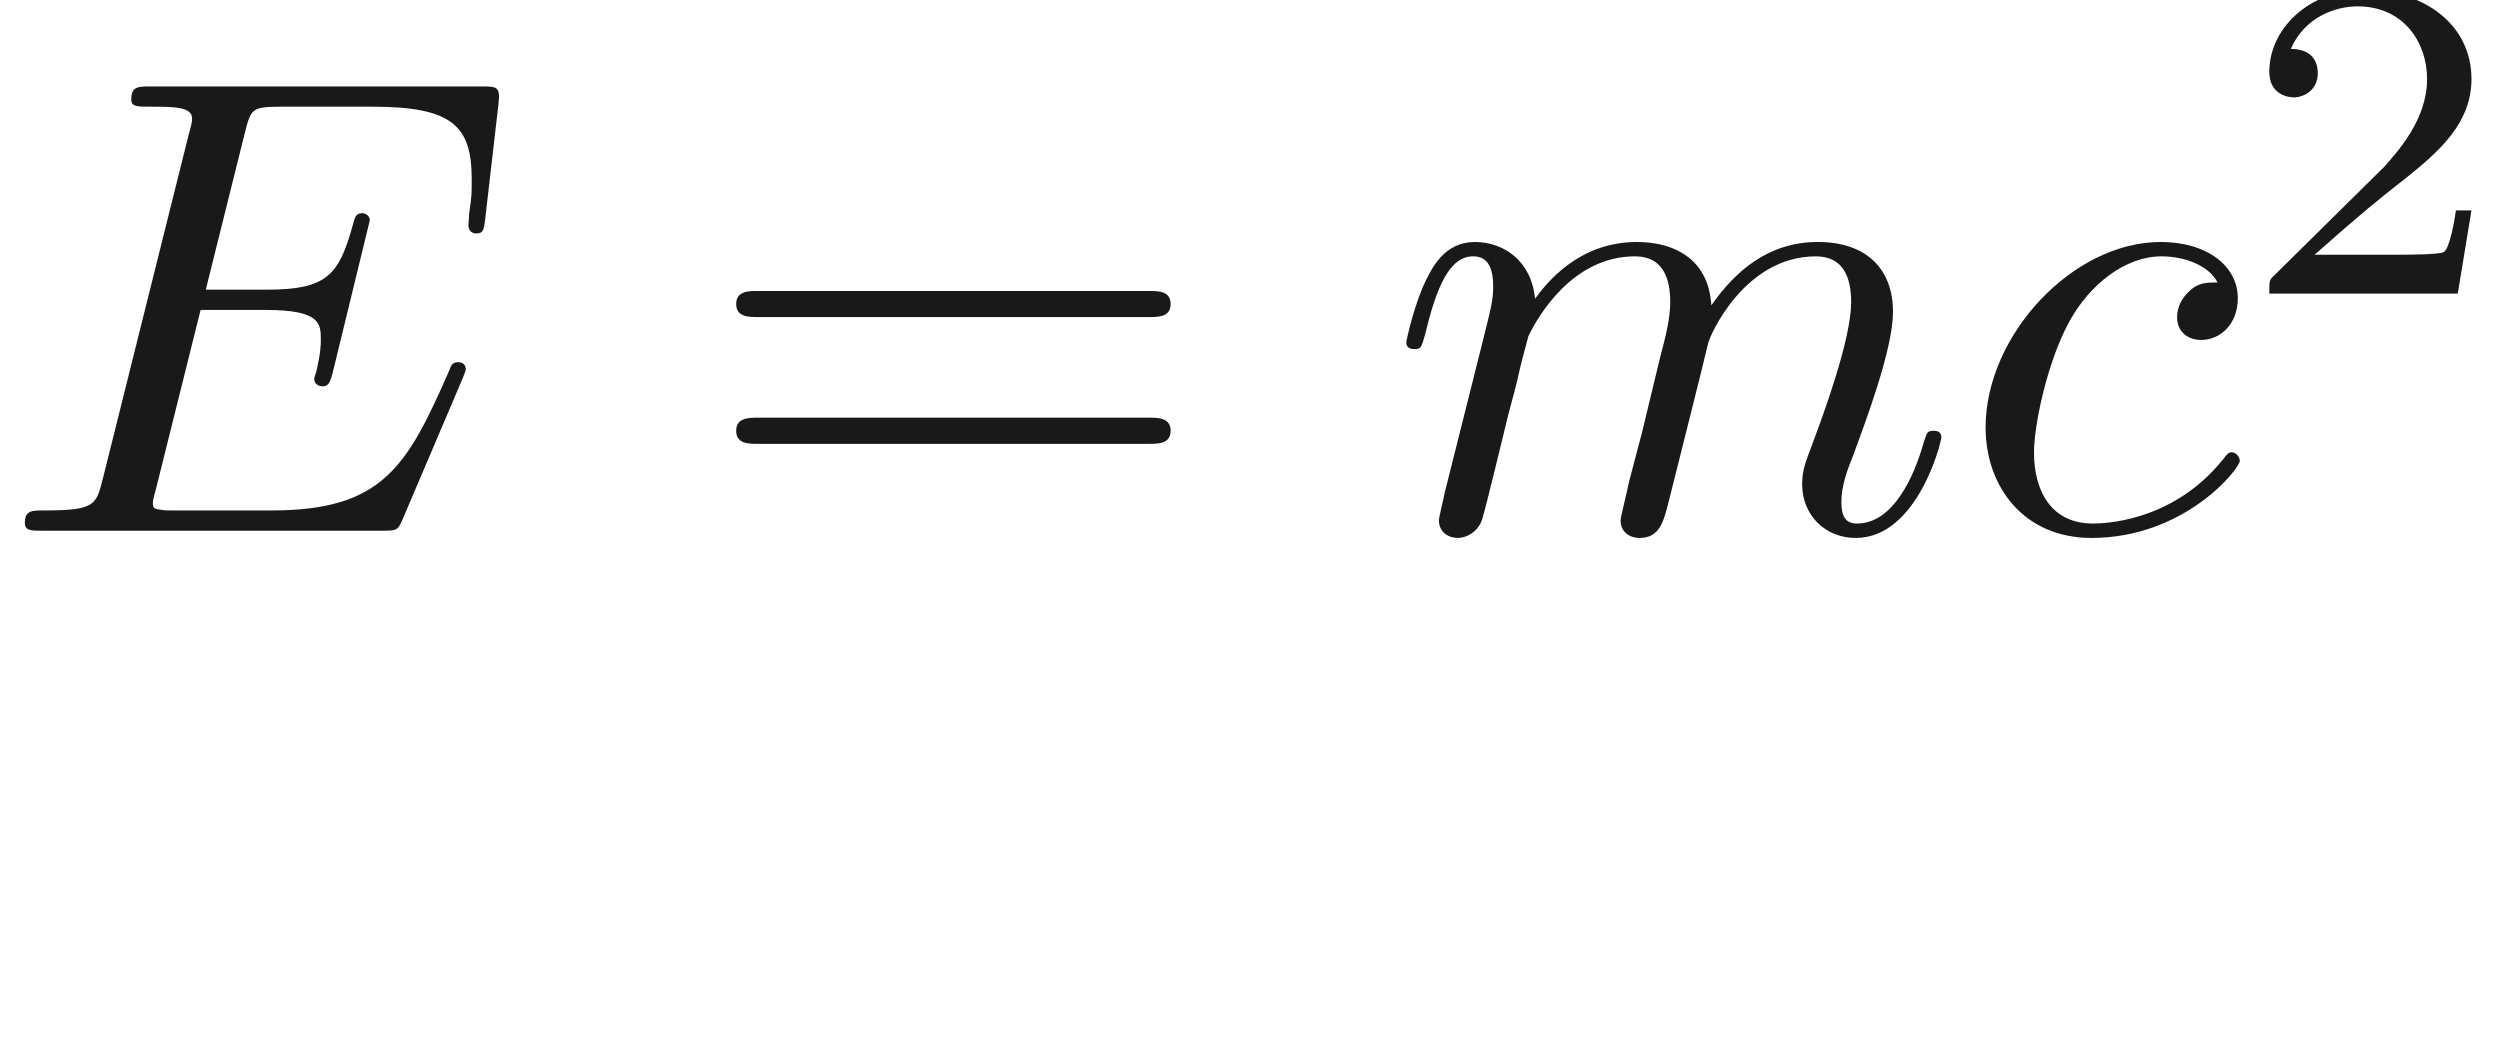
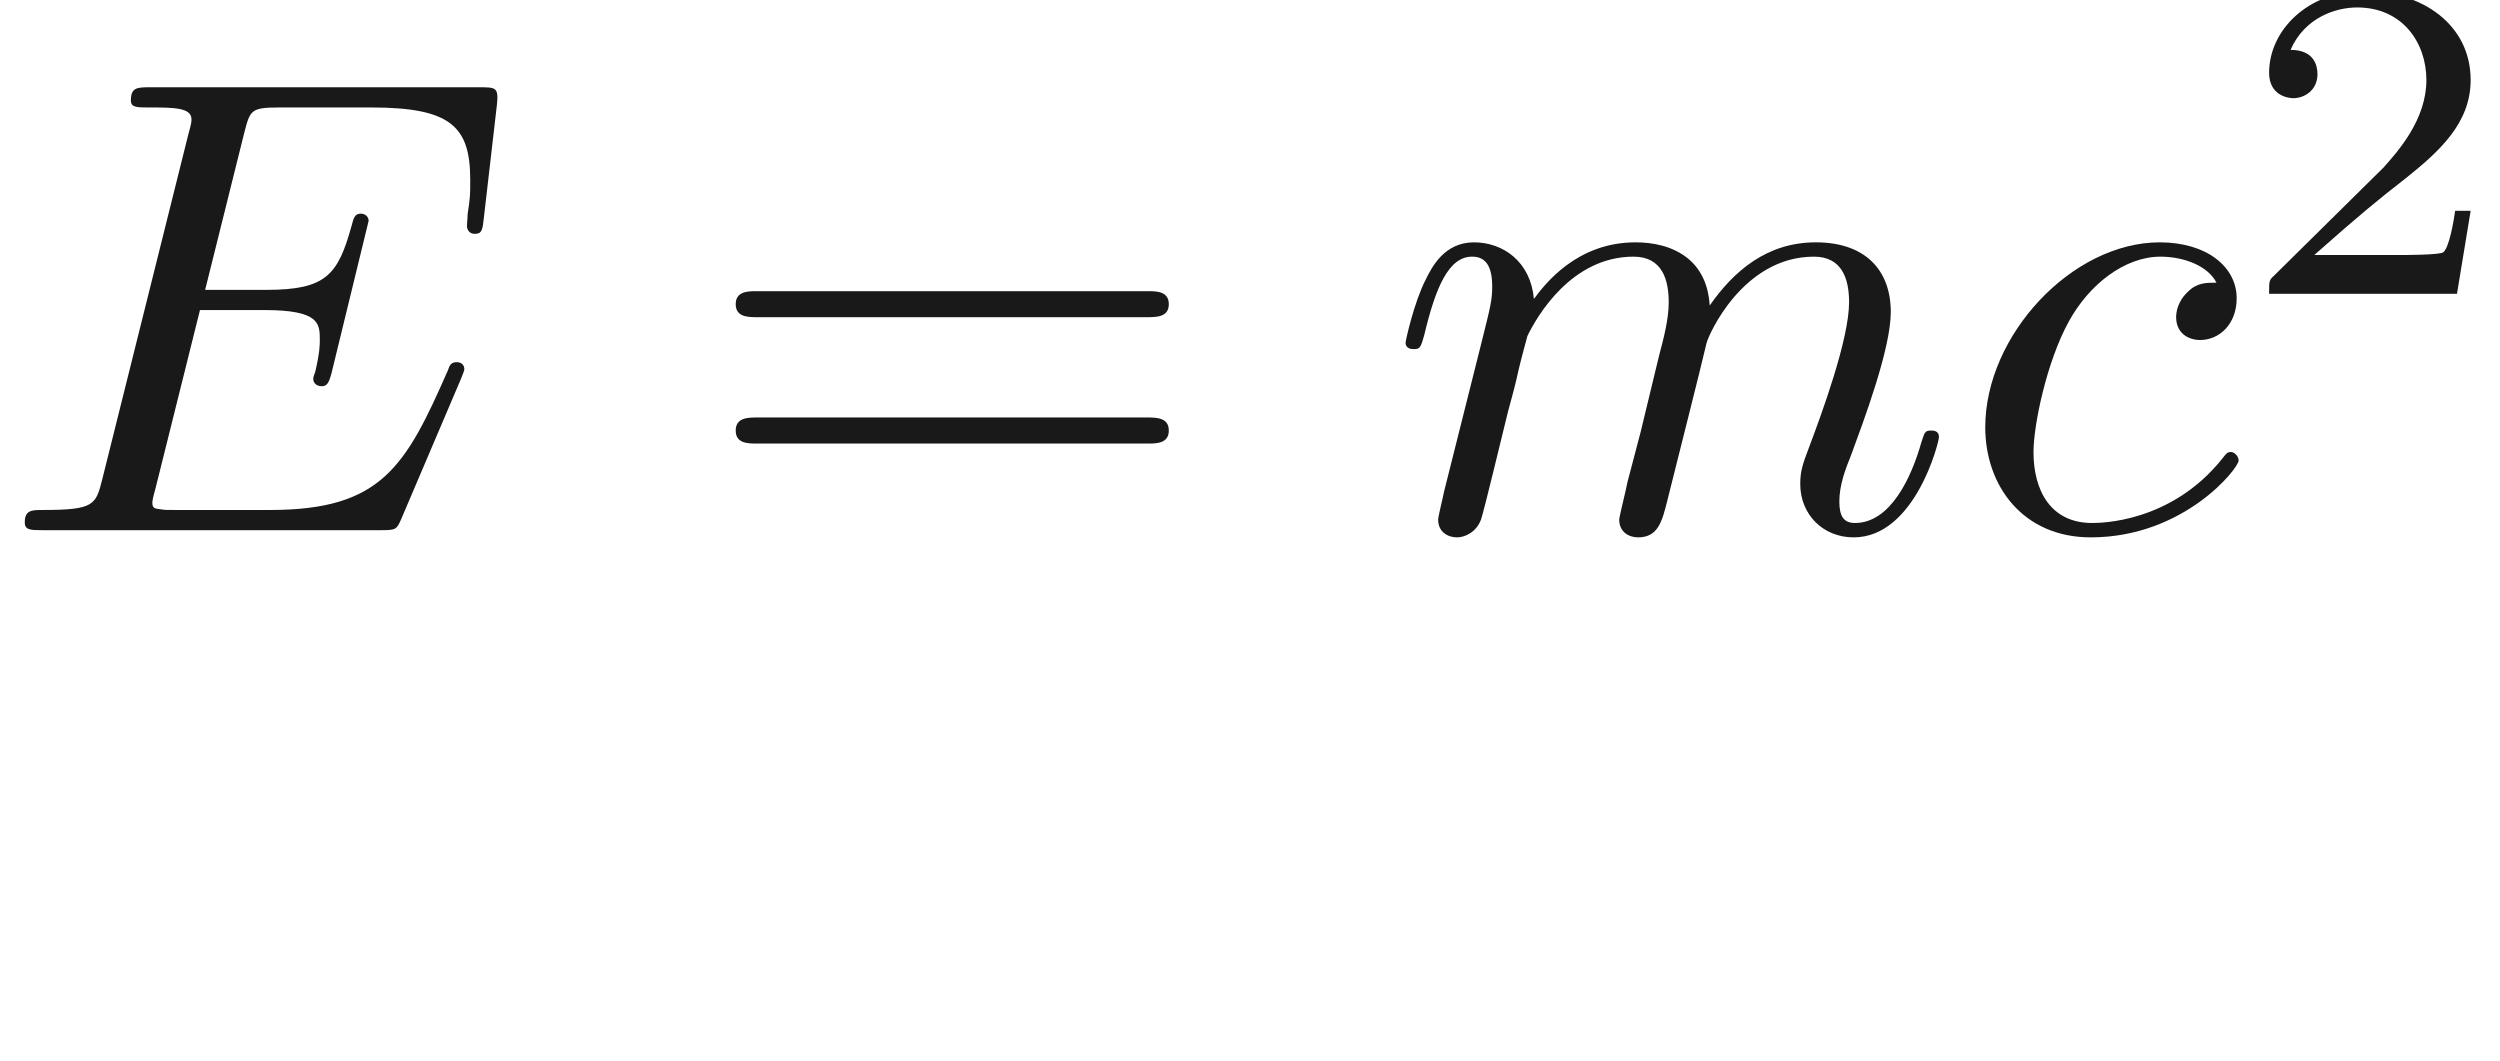
- <svg xmlns="http://www.w3.org/2000/svg" xmlns:ns1="http://github.com/leegao/readme2tex/" xmlns:xlink="http://www.w3.org/1999/xlink" height="16.186pt" ns1:offset="-7.00000000009e-05" version="1.1" viewBox="-52.093 -70.13 38.122 16.186" width="38.122pt">
+ <svg xmlns="http://www.w3.org/2000/svg" xmlns:ns1="http://github.com/leegao/readme2tex/" xmlns:xlink="http://www.w3.org/1999/xlink" height="16.219pt" ns1:offset="5.3290705182e-15" version="1.1" viewBox="-52.075 -70.147 38.242 16.219" width="38.242pt">
  <defs>
-     <path d="M7.054 -2.321C7.073 -2.371 7.103 -2.441 7.103 -2.461C7.103 -2.471 7.103 -2.57 6.984 -2.57C6.894 -2.57 6.874 -2.511 6.854 -2.451C6.207 -0.976 5.838 -0.309 4.135 -0.309H2.68C2.54 -0.309 2.521 -0.309 2.461 -0.319C2.361 -0.329 2.331 -0.339 2.331 -0.418C2.331 -0.448 2.331 -0.468 2.381 -0.648L3.059 -3.367H4.045C4.892 -3.367 4.892 -3.158 4.892 -2.909C4.892 -2.839 4.892 -2.72 4.822 -2.421C4.802 -2.371 4.792 -2.341 4.792 -2.311C4.792 -2.262 4.832 -2.202 4.922 -2.202C5.001 -2.202 5.031 -2.252 5.071 -2.401L5.639 -4.732C5.639 -4.792 5.589 -4.842 5.519 -4.842C5.43 -4.842 5.41 -4.782 5.38 -4.663C5.171 -3.905 4.991 -3.676 4.075 -3.676H3.138L3.736 -6.077C3.826 -6.426 3.836 -6.466 4.274 -6.466H5.679C6.894 -6.466 7.193 -6.177 7.193 -5.36C7.193 -5.121 7.193 -5.101 7.153 -4.832C7.153 -4.772 7.143 -4.702 7.143 -4.653S7.173 -4.533 7.263 -4.533C7.372 -4.533 7.382 -4.593 7.402 -4.782L7.601 -6.506C7.631 -6.775 7.582 -6.775 7.332 -6.775H2.301C2.102 -6.775 2.002 -6.775 2.002 -6.575C2.002 -6.466 2.092 -6.466 2.281 -6.466C2.65 -6.466 2.929 -6.466 2.929 -6.286C2.929 -6.247 2.929 -6.227 2.879 -6.047L1.564 -0.777C1.465 -0.389 1.445 -0.309 0.658 -0.309C0.488 -0.309 0.379 -0.309 0.379 -0.12C0.379 0 0.468 0 0.658 0H5.828C6.057 0 6.067 -0.01 6.137 -0.169L7.054 -2.321Z" id="g0-69" />
-     <path d="M3.945 -3.786C3.786 -3.786 3.646 -3.786 3.507 -3.646C3.347 -3.497 3.328 -3.328 3.328 -3.258C3.328 -3.019 3.507 -2.909 3.696 -2.909C3.985 -2.909 4.254 -3.148 4.254 -3.547C4.254 -4.035 3.786 -4.403 3.078 -4.403C1.734 -4.403 0.408 -2.979 0.408 -1.574C0.408 -0.677 0.986 0.11 2.022 0.11C3.447 0.11 4.284 -0.946 4.284 -1.066C4.284 -1.126 4.224 -1.196 4.164 -1.196C4.115 -1.196 4.095 -1.176 4.035 -1.096C3.248 -0.11 2.162 -0.11 2.042 -0.11C1.415 -0.11 1.146 -0.598 1.146 -1.196C1.146 -1.604 1.345 -2.57 1.684 -3.188C1.993 -3.756 2.54 -4.184 3.088 -4.184C3.427 -4.184 3.806 -4.055 3.945 -3.786Z" id="g0-99" />
+     <path d="M7.054 -2.321C7.073 -2.371 7.103 -2.441 7.103 -2.461C7.103 -2.471 7.103 -2.57 6.984 -2.57C6.894 -2.57 6.874 -2.511 6.854 -2.451C6.207 -0.976 5.838 -0.309 4.134 -0.309H2.68C2.54 -0.309 2.521 -0.309 2.461 -0.319C2.361 -0.329 2.331 -0.339 2.331 -0.418C2.331 -0.448 2.331 -0.468 2.381 -0.648L3.059 -3.367H4.045C4.892 -3.367 4.892 -3.158 4.892 -2.909C4.892 -2.839 4.892 -2.72 4.822 -2.421C4.802 -2.371 4.792 -2.341 4.792 -2.311C4.792 -2.262 4.832 -2.202 4.922 -2.202C5.001 -2.202 5.031 -2.252 5.071 -2.401L5.639 -4.732C5.639 -4.792 5.589 -4.842 5.519 -4.842C5.43 -4.842 5.41 -4.782 5.38 -4.663C5.171 -3.905 4.991 -3.676 4.075 -3.676H3.138L3.736 -6.077C3.826 -6.426 3.836 -6.466 4.274 -6.466H5.679C6.894 -6.466 7.193 -6.177 7.193 -5.36C7.193 -5.121 7.193 -5.101 7.153 -4.832C7.153 -4.772 7.143 -4.702 7.143 -4.653S7.173 -4.533 7.263 -4.533C7.372 -4.533 7.382 -4.593 7.402 -4.782L7.601 -6.506C7.631 -6.775 7.582 -6.775 7.333 -6.775H2.301C2.102 -6.775 2.002 -6.775 2.002 -6.575C2.002 -6.466 2.092 -6.466 2.281 -6.466C2.65 -6.466 2.929 -6.466 2.929 -6.286C2.929 -6.247 2.929 -6.227 2.879 -6.047L1.564 -0.777C1.465 -0.389 1.445 -0.309 0.658 -0.309C0.488 -0.309 0.379 -0.309 0.379 -0.12C0.379 0 0.468 0 0.658 0H5.828C6.057 0 6.067 -0.01 6.137 -0.169L7.054 -2.321Z" id="g0-69" />
+     <path d="M3.945 -3.786C3.786 -3.786 3.646 -3.786 3.507 -3.646C3.347 -3.497 3.328 -3.328 3.328 -3.258C3.328 -3.019 3.507 -2.909 3.696 -2.909C3.985 -2.909 4.254 -3.148 4.254 -3.547C4.254 -4.035 3.786 -4.403 3.078 -4.403C1.733 -4.403 0.408 -2.979 0.408 -1.574C0.408 -0.677 0.986 0.11 2.022 0.11C3.447 0.11 4.284 -0.946 4.284 -1.066C4.284 -1.126 4.224 -1.196 4.164 -1.196C4.115 -1.196 4.095 -1.176 4.035 -1.096C3.248 -0.11 2.162 -0.11 2.042 -0.11C1.415 -0.11 1.146 -0.598 1.146 -1.196C1.146 -1.604 1.345 -2.57 1.684 -3.188C1.993 -3.756 2.54 -4.184 3.088 -4.184C3.427 -4.184 3.806 -4.055 3.945 -3.786Z" id="g0-99" />
    <path d="M0.877 -0.588C0.847 -0.438 0.787 -0.209 0.787 -0.159C0.787 0.02 0.927 0.11 1.076 0.11C1.196 0.11 1.375 0.03 1.445 -0.169C1.455 -0.189 1.574 -0.658 1.634 -0.907L1.853 -1.803C1.913 -2.022 1.973 -2.242 2.022 -2.471C2.062 -2.64 2.142 -2.929 2.152 -2.969C2.301 -3.278 2.829 -4.184 3.776 -4.184C4.224 -4.184 4.314 -3.816 4.314 -3.487C4.314 -3.238 4.244 -2.959 4.164 -2.66L3.885 -1.504L3.686 -0.747C3.646 -0.548 3.557 -0.209 3.557 -0.159C3.557 0.02 3.696 0.11 3.846 0.11C4.154 0.11 4.214 -0.139 4.294 -0.458C4.433 -1.016 4.802 -2.471 4.892 -2.859C4.922 -2.989 5.45 -4.184 6.535 -4.184C6.964 -4.184 7.073 -3.846 7.073 -3.487C7.073 -2.919 6.655 -1.783 6.456 -1.255C6.366 -1.016 6.326 -0.907 6.326 -0.707C6.326 -0.239 6.675 0.11 7.143 0.11C8.08 0.11 8.448 -1.345 8.448 -1.425C8.448 -1.524 8.359 -1.524 8.329 -1.524C8.229 -1.524 8.229 -1.494 8.179 -1.345C8.03 -0.817 7.711 -0.11 7.163 -0.11C6.994 -0.11 6.924 -0.209 6.924 -0.438C6.924 -0.687 7.014 -0.927 7.103 -1.146C7.293 -1.664 7.711 -2.77 7.711 -3.337C7.711 -3.985 7.313 -4.403 6.565 -4.403S5.31 -3.965 4.941 -3.437C4.932 -3.567 4.902 -3.905 4.623 -4.144C4.374 -4.354 4.055 -4.403 3.806 -4.403C2.909 -4.403 2.421 -3.766 2.252 -3.537C2.202 -4.105 1.783 -4.403 1.335 -4.403C0.877 -4.403 0.687 -4.015 0.598 -3.836C0.418 -3.487 0.289 -2.899 0.289 -2.869C0.289 -2.77 0.389 -2.77 0.408 -2.77C0.508 -2.77 0.518 -2.78 0.578 -2.999C0.747 -3.706 0.946 -4.184 1.305 -4.184C1.465 -4.184 1.614 -4.105 1.614 -3.726C1.614 -3.517 1.584 -3.407 1.455 -2.889L0.877 -0.588Z" id="g0-109" />
    <path d="M3.522 -1.269H3.285C3.264 -1.116 3.194 -0.704 3.103 -0.635C3.048 -0.593 2.511 -0.593 2.413 -0.593H1.13C1.862 -1.241 2.106 -1.437 2.525 -1.764C3.041 -2.176 3.522 -2.608 3.522 -3.271C3.522 -4.115 2.783 -4.631 1.89 -4.631C1.025 -4.631 0.439 -4.024 0.439 -3.382C0.439 -3.027 0.739 -2.992 0.809 -2.992C0.976 -2.992 1.179 -3.11 1.179 -3.361C1.179 -3.487 1.13 -3.731 0.767 -3.731C0.983 -4.226 1.458 -4.38 1.785 -4.38C2.483 -4.38 2.845 -3.836 2.845 -3.271C2.845 -2.664 2.413 -2.183 2.19 -1.932L0.509 -0.272C0.439 -0.209 0.439 -0.195 0.439 0H3.313L3.522 -1.269Z" id="g2-50" />
    <path d="M6.844 -3.258C6.994 -3.258 7.183 -3.258 7.183 -3.457S6.994 -3.656 6.854 -3.656H0.887C0.747 -3.656 0.558 -3.656 0.558 -3.457S0.747 -3.258 0.897 -3.258H6.844ZM6.854 -1.325C6.994 -1.325 7.183 -1.325 7.183 -1.524S6.994 -1.724 6.844 -1.724H0.897C0.747 -1.724 0.558 -1.724 0.558 -1.524S0.747 -1.325 0.887 -1.325H6.854Z" id="g1-61" />
-     <path d="M3.318 -0.757C3.357 -0.359 3.626 0.06 4.095 0.06C4.304 0.06 4.912 -0.08 4.912 -0.887V-1.445H4.663V-0.887C4.663 -0.309 4.413 -0.249 4.304 -0.249C3.975 -0.249 3.935 -0.697 3.935 -0.747V-2.74C3.935 -3.158 3.935 -3.547 3.577 -3.915C3.188 -4.304 2.69 -4.463 2.212 -4.463C1.395 -4.463 0.707 -3.995 0.707 -3.337C0.707 -3.039 0.907 -2.869 1.166 -2.869C1.445 -2.869 1.624 -3.068 1.624 -3.328C1.624 -3.447 1.574 -3.776 1.116 -3.786C1.385 -4.135 1.873 -4.244 2.192 -4.244C2.68 -4.244 3.248 -3.856 3.248 -2.969V-2.6C2.74 -2.57 2.042 -2.54 1.415 -2.242C0.667 -1.903 0.418 -1.385 0.418 -0.946C0.418 -0.139 1.385 0.11 2.012 0.11C2.67 0.11 3.128 -0.289 3.318 -0.757ZM3.248 -2.391V-1.395C3.248 -0.448 2.531 -0.11 2.082 -0.11C1.594 -0.11 1.186 -0.458 1.186 -0.956C1.186 -1.504 1.604 -2.331 3.248 -2.391Z" id="g1-97" />
+     <path d="M3.318 -0.757C3.357 -0.359 3.626 0.06 4.095 0.06C4.304 0.06 4.912 -0.08 4.912 -0.887V-1.445H4.663V-0.887C4.663 -0.309 4.413 -0.249 4.304 -0.249C3.975 -0.249 3.935 -0.697 3.935 -0.747V-2.74C3.935 -3.158 3.935 -3.547 3.577 -3.915C3.188 -4.304 2.69 -4.463 2.212 -4.463C1.395 -4.463 0.707 -3.995 0.707 -3.337C0.707 -3.039 0.907 -2.869 1.166 -2.869C1.445 -2.869 1.624 -3.068 1.624 -3.328C1.624 -3.447 1.574 -3.776 1.116 -3.786C1.385 -4.134 1.873 -4.244 2.192 -4.244C2.68 -4.244 3.248 -3.856 3.248 -2.969V-2.6C2.74 -2.57 2.042 -2.54 1.415 -2.242C0.667 -1.903 0.418 -1.385 0.418 -0.946C0.418 -0.139 1.385 0.11 2.012 0.11C2.67 0.11 3.128 -0.289 3.318 -0.757ZM3.248 -2.391V-1.395C3.248 -0.448 2.531 -0.11 2.082 -0.11C1.594 -0.11 1.186 -0.458 1.186 -0.956C1.186 -1.504 1.604 -2.331 3.248 -2.391Z" id="g1-97" />
  </defs>
  <g fill-opacity="0.9" id="page1">
-     <use x="-52.093" y="-62.037" xlink:href="#g0-69" />
-     <use x="-41.425" y="-62.037" xlink:href="#g1-61" />
-     <use x="-30.938" y="-62.037" xlink:href="#g0-109" />
-     <use x="-22.223" y="-62.037" xlink:href="#g0-99" />
-     <use x="-17.928" y="-65.653" xlink:href="#g2-50" />
+     <use x="-52.075" y="-62.037" xlink:href="#g0-69" />
+     <use x="-41.379" y="-62.037" xlink:href="#g1-61" />
+     <use x="-30.863" y="-62.037" xlink:href="#g0-109" />
+     <use x="-22.115" y="-62.037" xlink:href="#g0-99" />
+     <use x="-17.804" y="-65.653" xlink:href="#g2-50" />
  </g>
</svg>
